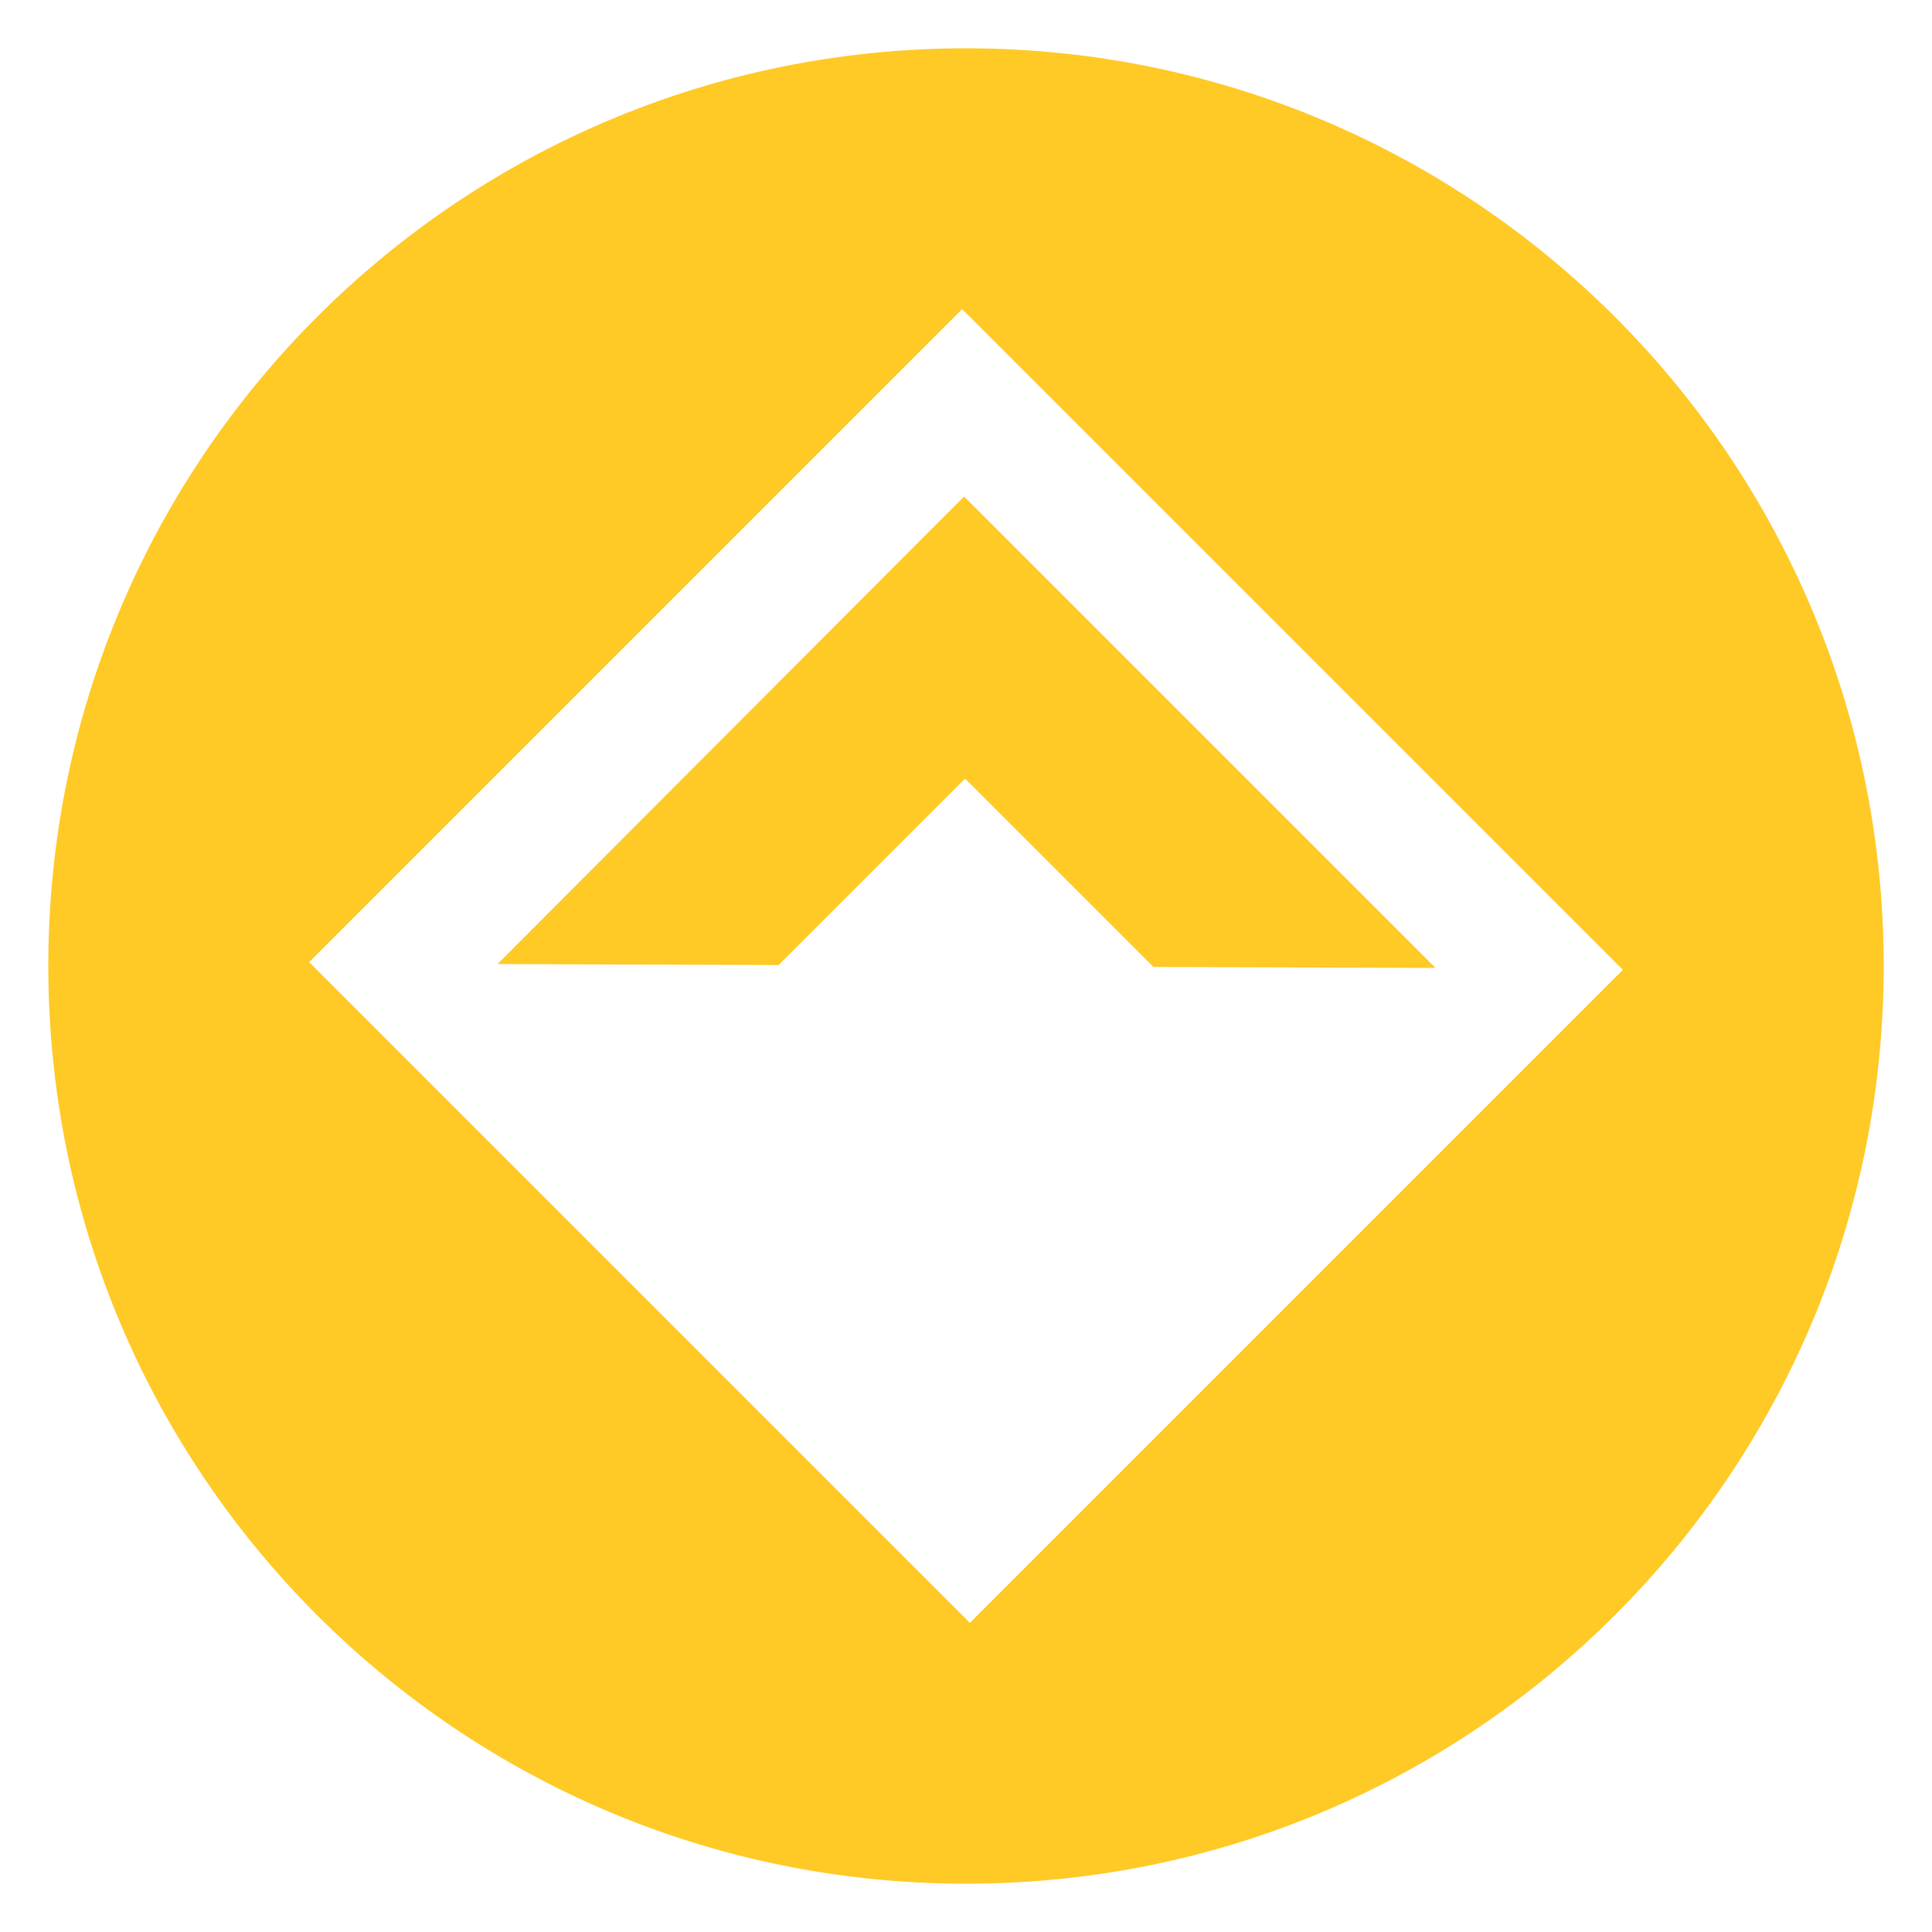
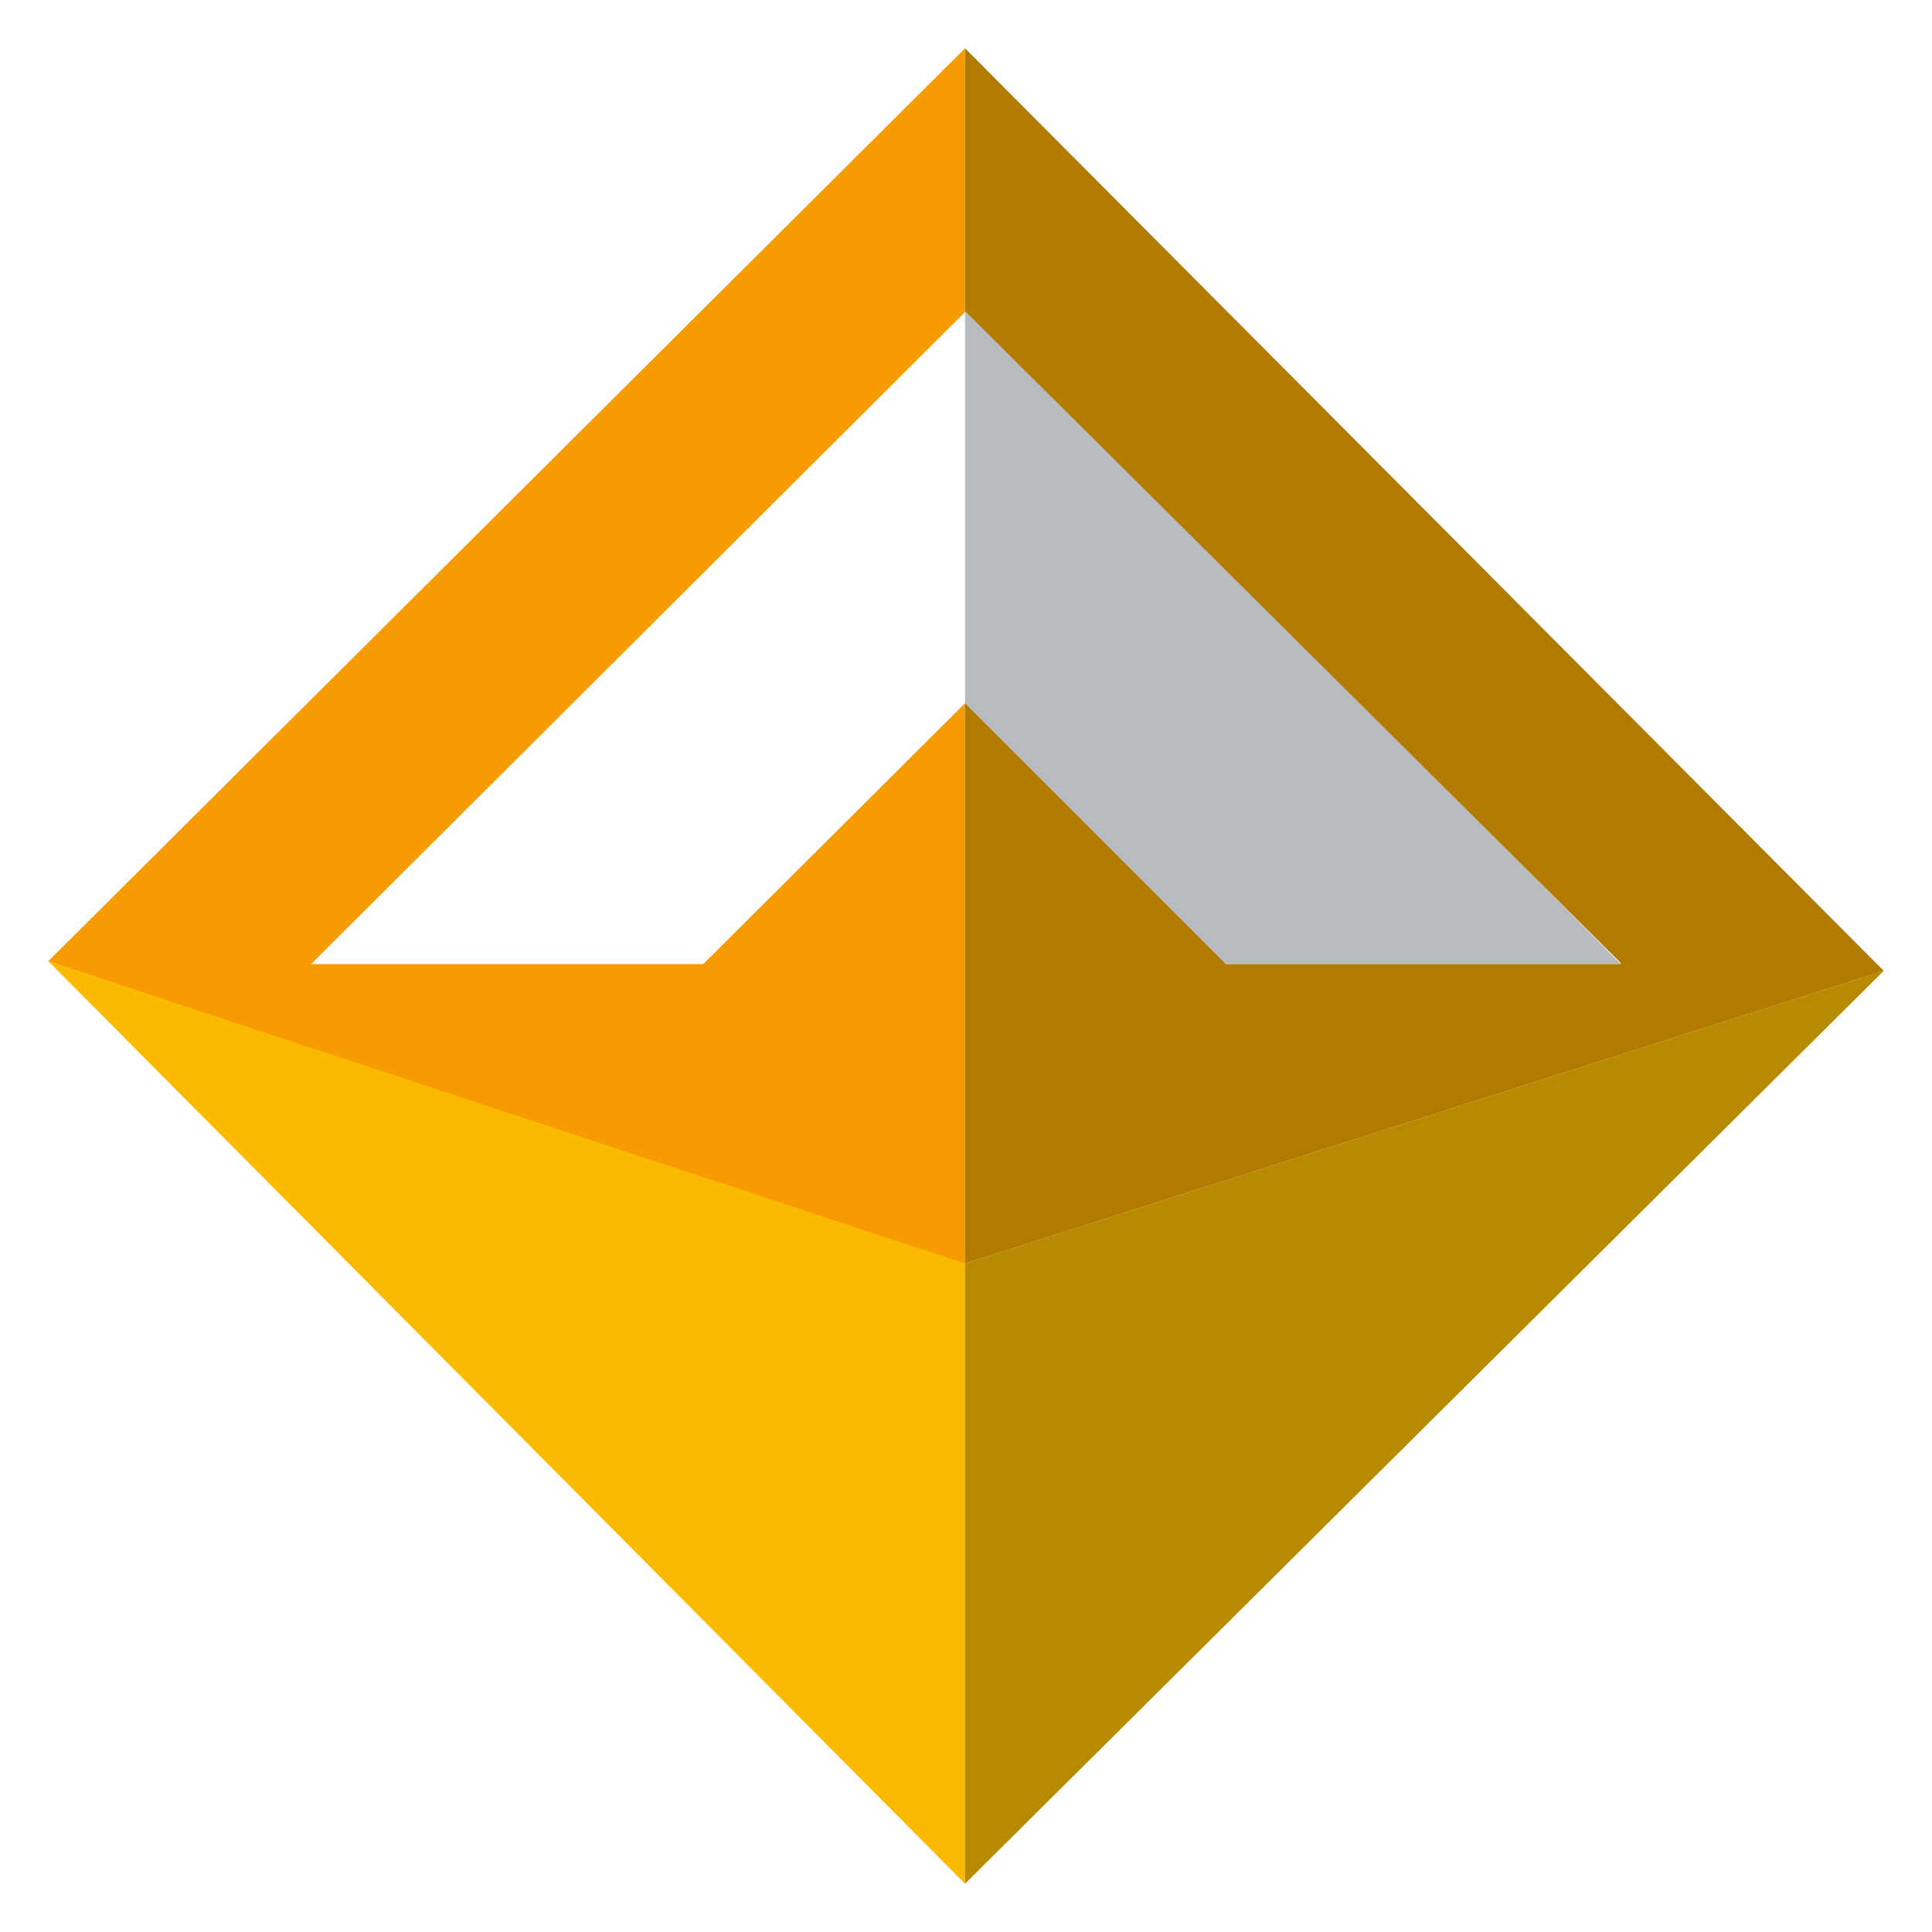
- <svg xmlns="http://www.w3.org/2000/svg" id="Layer_1" version="1" viewBox="0 0 200 200">
-   <style>.st0{fill:#ffc926}</style>
-   <path d="M51.5 99.8l48.3-48.4 48.8 48.8-29.2-.1-19.5-19.5-19.3 19.3z" class="st0" />
-   <path d="M100 5C47.5 5 5 47.5 5 100s42.5 95 95 95 95-42.5 95-95-42.5-95-95-95zm.4 163L32 99.6 99.6 32l68.4 68.4-67.6 67.6z" class="st0" />
+ <svg xmlns="http://www.w3.org/2000/svg" version="1.1" id="Livello_1" x="0px" y="0px" viewBox="0 0 200 200" style="enable-background:new 0 0 200 200;" xml:space="preserve">
+   <style type="text/css">
+ 	.st0{fill:#F69B00;}
+ 	.st1{fill:#FBBA00;}
+ 	.st2{fill:#B78A00;}
+ 	.st3{fill:#B8BBBF;}
+ 	.st4{fill:#B37A00;}
+ </style>
+   <path class="st0" d="M99.9,72.8l-27.1,27H32.2l67.7-67.5V5L5,99.5l94.9,31.9V72.8z" />
+   <path class="st1" d="M99.9,130.8V195L5,99.5L99.9,130.8z" />
+   <path class="st2" d="M195,100.5L99.9,195v-64.2L195,100.5z" />
+   <path class="st3" d="M99.9,32.2v40.6l27,27h40.9C167.8,99.8,100.2,31.9,99.9,32.2z" />
+   <polygon class="st4" points="195,100.5 99.9,130.8 99.9,72.8 126.9,99.8 167.8,99.8 167.7,99.7 167.8,99.7 99.9,32.2 99.9,5 " />
</svg>
